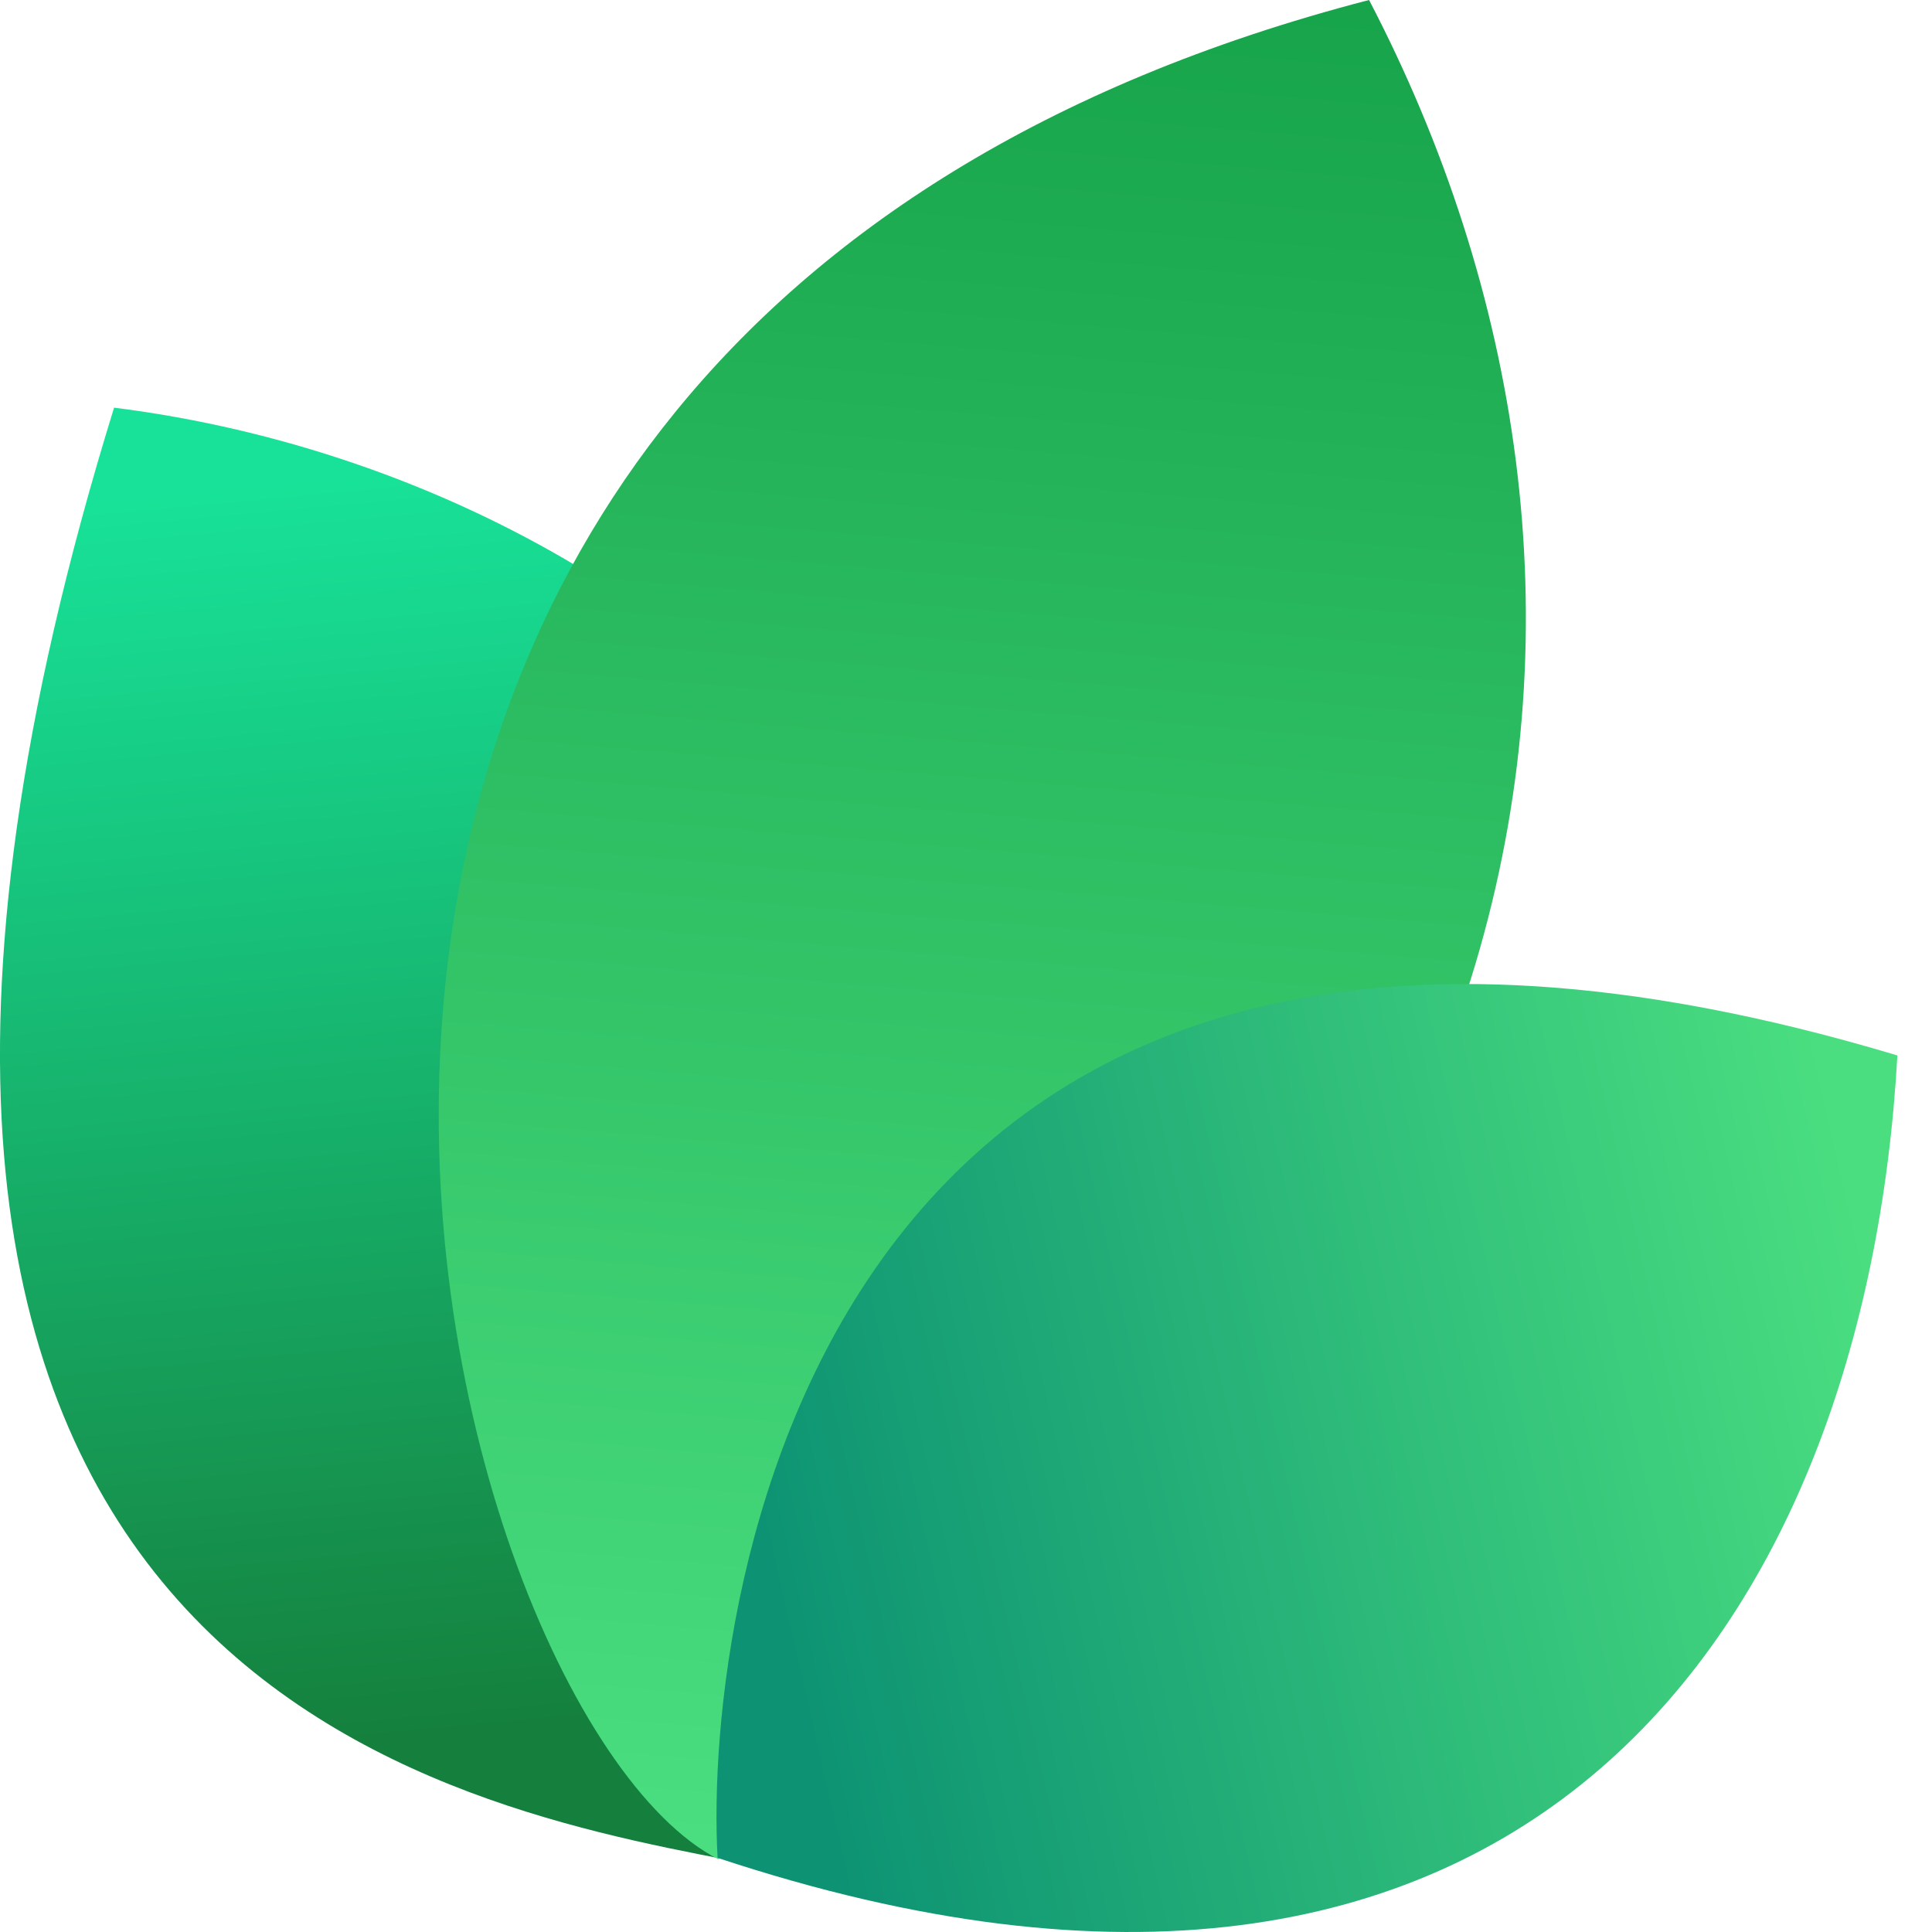
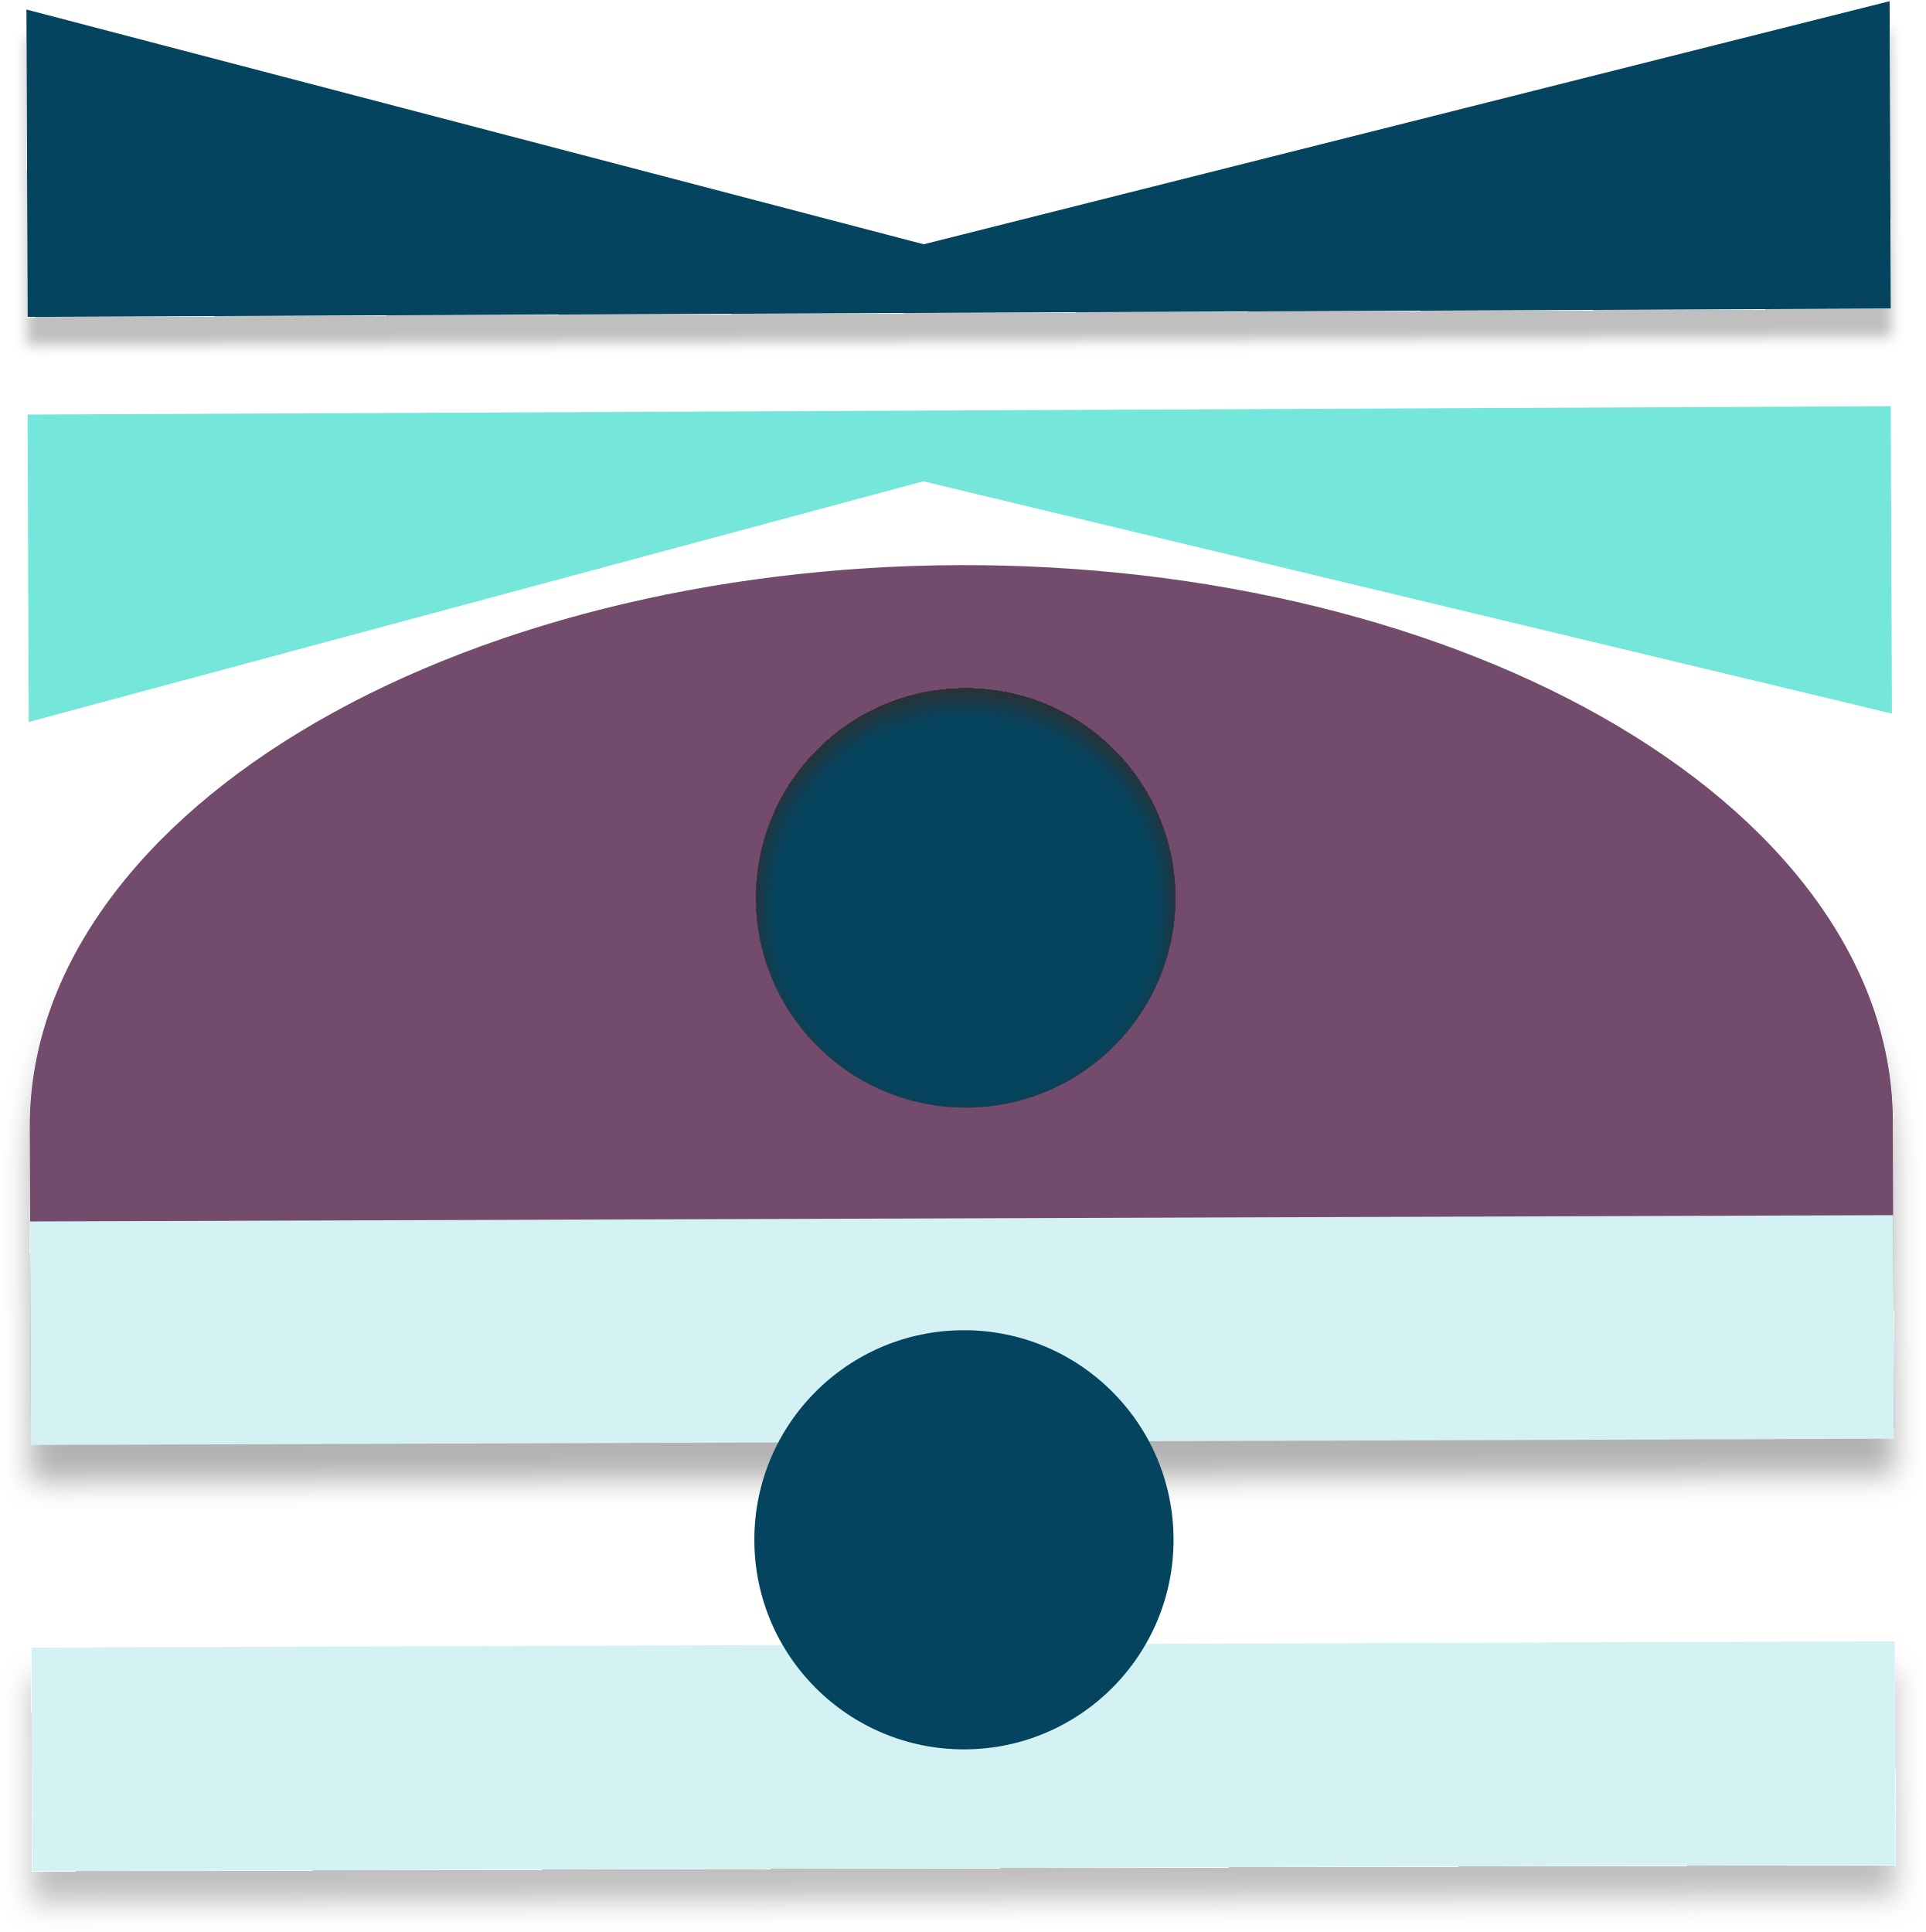
- <svg xmlns="http://www.w3.org/2000/svg" width="24" height="24" viewBox="0 0 24 24" fill="none">
-   <path d="M9.061 23.108C5.268 22.377 -3.391 20.627 1.417 5.064C9.634 6.099 16.973 14.064 9.061 23.108Z" fill="url(#paint0_linear_17557_2021)" />
-   <path d="M8.919 23.094C5.276 21.222 0.784 4.209 17.007 0C20.757 7.193 19.621 16.545 8.919 23.094Z" fill="url(#paint1_linear_17557_2021)" />
-   <path d="M8.914 23.079C8.735 19.882 10.159 9.085 23.57 13.111C23.181 20.123 18.984 26.418 8.914 23.079Z" fill="url(#paint2_linear_17557_2021)" />
+ <svg xmlns="http://www.w3.org/2000/svg" width="620" height="622" viewBox="0 0 620 622" fill="none">
+   <g filter="url(#filter0_d_466_61)">
+     <path d="M10.13 530.431L10.373 602.4L610.163 600.377L609.921 528.408L10.13 530.431Z" fill="#D4F2F4" />
+   </g>
+   <g filter="url(#filter1_d_466_61)">
+     <path d="M9.898 461.835L9.565 362.877C9.404 315.158 40.845 269.288 96.973 235.356C153.1 201.424 229.316 182.21 308.853 181.942C388.39 181.674 464.734 200.373 521.089 233.925C577.444 267.478 609.194 313.136 609.355 360.854L609.689 459.812L9.898 461.835Z" fill="#734B6D" />
+   </g>
+   <g filter="url(#filter2_d_466_61)">
+     <path d="M608.679 99.338L608.296 0.38L297.355 78.645L8.508 3.069L8.891 102.027L608.679 99.338Z" fill="#04445F" />
+   </g>
+   <path d="M8.872 133.472L9.255 232.43L297.204 154.961L609.043 229.741L608.66 130.783L8.872 133.472Z" fill="#74E7DA" />
+   <path d="M9.91 465.209L9.667 393.239L609.457 391.216L609.7 463.186L9.91 465.209Z" fill="#D4F2F4" />
+   <path d="M377.779 495.505C377.654 458.241 347.344 428.135 310.081 428.261C272.817 428.386 242.711 458.696 242.837 495.96C242.963 533.223 273.272 563.329 310.536 563.203C347.799 563.078 377.905 532.768 377.779 495.505Z" fill="#04445F" />
+   <g filter="url(#filter3_i_466_61)">
+     <path d="M378.342 288.878C378.216 251.614 347.907 221.508 310.643 221.634C273.38 221.76 243.274 252.07 243.399 289.333C243.525 326.596 273.835 356.702 311.098 356.577C348.362 356.451 378.468 326.141 378.342 288.878Z" fill="#04445F" />
+   </g>
  <defs>
-     <linearGradient id="paint0_linear_17557_2021" x1="3.776" y1="5.916" x2="5.232" y2="21.559" gradientUnits="userSpaceOnUse">
-       <stop stop-color="#18E299" />
-       <stop offset="1" stop-color="#15803D" />
-     </linearGradient>
-     <linearGradient id="paint1_linear_17557_2021" x1="12.171" y1="-0.718" x2="10.19" y2="22.983" gradientUnits="userSpaceOnUse">
-       <stop stop-color="#16A34A" />
-       <stop offset="1" stop-color="#4ADE80" />
-     </linearGradient>
-     <linearGradient id="paint2_linear_17557_2021" x1="23.133" y1="15.353" x2="9.338" y2="18.52" gradientUnits="userSpaceOnUse">
-       <stop stop-color="#4ADE80" />
-       <stop offset="1" stop-color="#0D9373" />
-     </linearGradient>
+     <filter id="filter0_d_466_61" x="1.13" y="528.408" width="618.033" height="92.992" filterUnits="userSpaceOnUse" color-interpolation-filters="sRGB">
+       <feFlood flood-opacity="0" result="BackgroundImageFix" />
+       <feColorMatrix in="SourceAlpha" type="matrix" values="0 0 0 0 0 0 0 0 0 0 0 0 0 0 0 0 0 0 127 0" result="hardAlpha" />
+       <feOffset dy="10" />
+       <feGaussianBlur stdDeviation="4.5" />
+       <feComposite in2="hardAlpha" operator="out" />
+       <feColorMatrix type="matrix" values="0 0 0 0 0 0 0 0 0 0 0 0 0 0 0 0 0 0 0.25 0" />
+       <feBlend mode="normal" in2="BackgroundImageFix" result="effect1_dropShadow_466_61" />
+       <feBlend mode="normal" in="SourceGraphic" in2="effect1_dropShadow_466_61" result="shape" />
+     </filter>
+     <filter id="filter1_d_466_61" x="0.564" y="181.939" width="618.124" height="303.896" filterUnits="userSpaceOnUse" color-interpolation-filters="sRGB">
+       <feFlood flood-opacity="0" result="BackgroundImageFix" />
+       <feColorMatrix in="SourceAlpha" type="matrix" values="0 0 0 0 0 0 0 0 0 0 0 0 0 0 0 0 0 0 127 0" result="hardAlpha" />
+       <feOffset dy="15" />
+       <feGaussianBlur stdDeviation="4.5" />
+       <feComposite in2="hardAlpha" operator="out" />
+       <feColorMatrix type="matrix" values="0 0 0 0 0 0 0 0 0 0 0 0 0 0 0 0 0 0 0.3 0" />
+       <feBlend mode="normal" in2="BackgroundImageFix" result="effect1_dropShadow_466_61" />
+       <feBlend mode="normal" in="SourceGraphic" in2="effect1_dropShadow_466_61" result="shape" />
+     </filter>
+     <filter id="filter2_d_466_61" x="4.508" y="0.38" width="608.171" height="114.647" filterUnits="userSpaceOnUse" color-interpolation-filters="sRGB">
+       <feFlood flood-opacity="0" result="BackgroundImageFix" />
+       <feColorMatrix in="SourceAlpha" type="matrix" values="0 0 0 0 0 0 0 0 0 0 0 0 0 0 0 0 0 0 127 0" result="hardAlpha" />
+       <feOffset dy="9" />
+       <feGaussianBlur stdDeviation="2" />
+       <feComposite in2="hardAlpha" operator="out" />
+       <feColorMatrix type="matrix" values="0 0 0 0 0 0 0 0 0 0 0 0 0 0 0 0 0 0 0.25 0" />
+       <feBlend mode="normal" in2="BackgroundImageFix" result="effect1_dropShadow_466_61" />
+       <feBlend mode="normal" in="SourceGraphic" in2="effect1_dropShadow_466_61" result="shape" />
+     </filter>
+     <filter id="filter3_i_466_61" x="243.399" y="221.634" width="134.943" height="138.944" filterUnits="userSpaceOnUse" color-interpolation-filters="sRGB">
+       <feFlood flood-opacity="0" result="BackgroundImageFix" />
+       <feBlend mode="normal" in="SourceGraphic" in2="BackgroundImageFix" result="shape" />
+       <feColorMatrix in="SourceAlpha" type="matrix" values="0 0 0 0 0 0 0 0 0 0 0 0 0 0 0 0 0 0 127 0" result="hardAlpha" />
+       <feOffset dy="4" />
+       <feGaussianBlur stdDeviation="4" />
+       <feComposite in2="hardAlpha" operator="arithmetic" k2="-1" k3="1" />
+       <feColorMatrix type="matrix" values="0 0 0 0 0.186 0 0 0 0 0.186 0 0 0 0 0.186 0 0 0 1 0" />
+       <feBlend mode="normal" in2="shape" result="effect1_innerShadow_466_61" />
+     </filter>
  </defs>
</svg>
